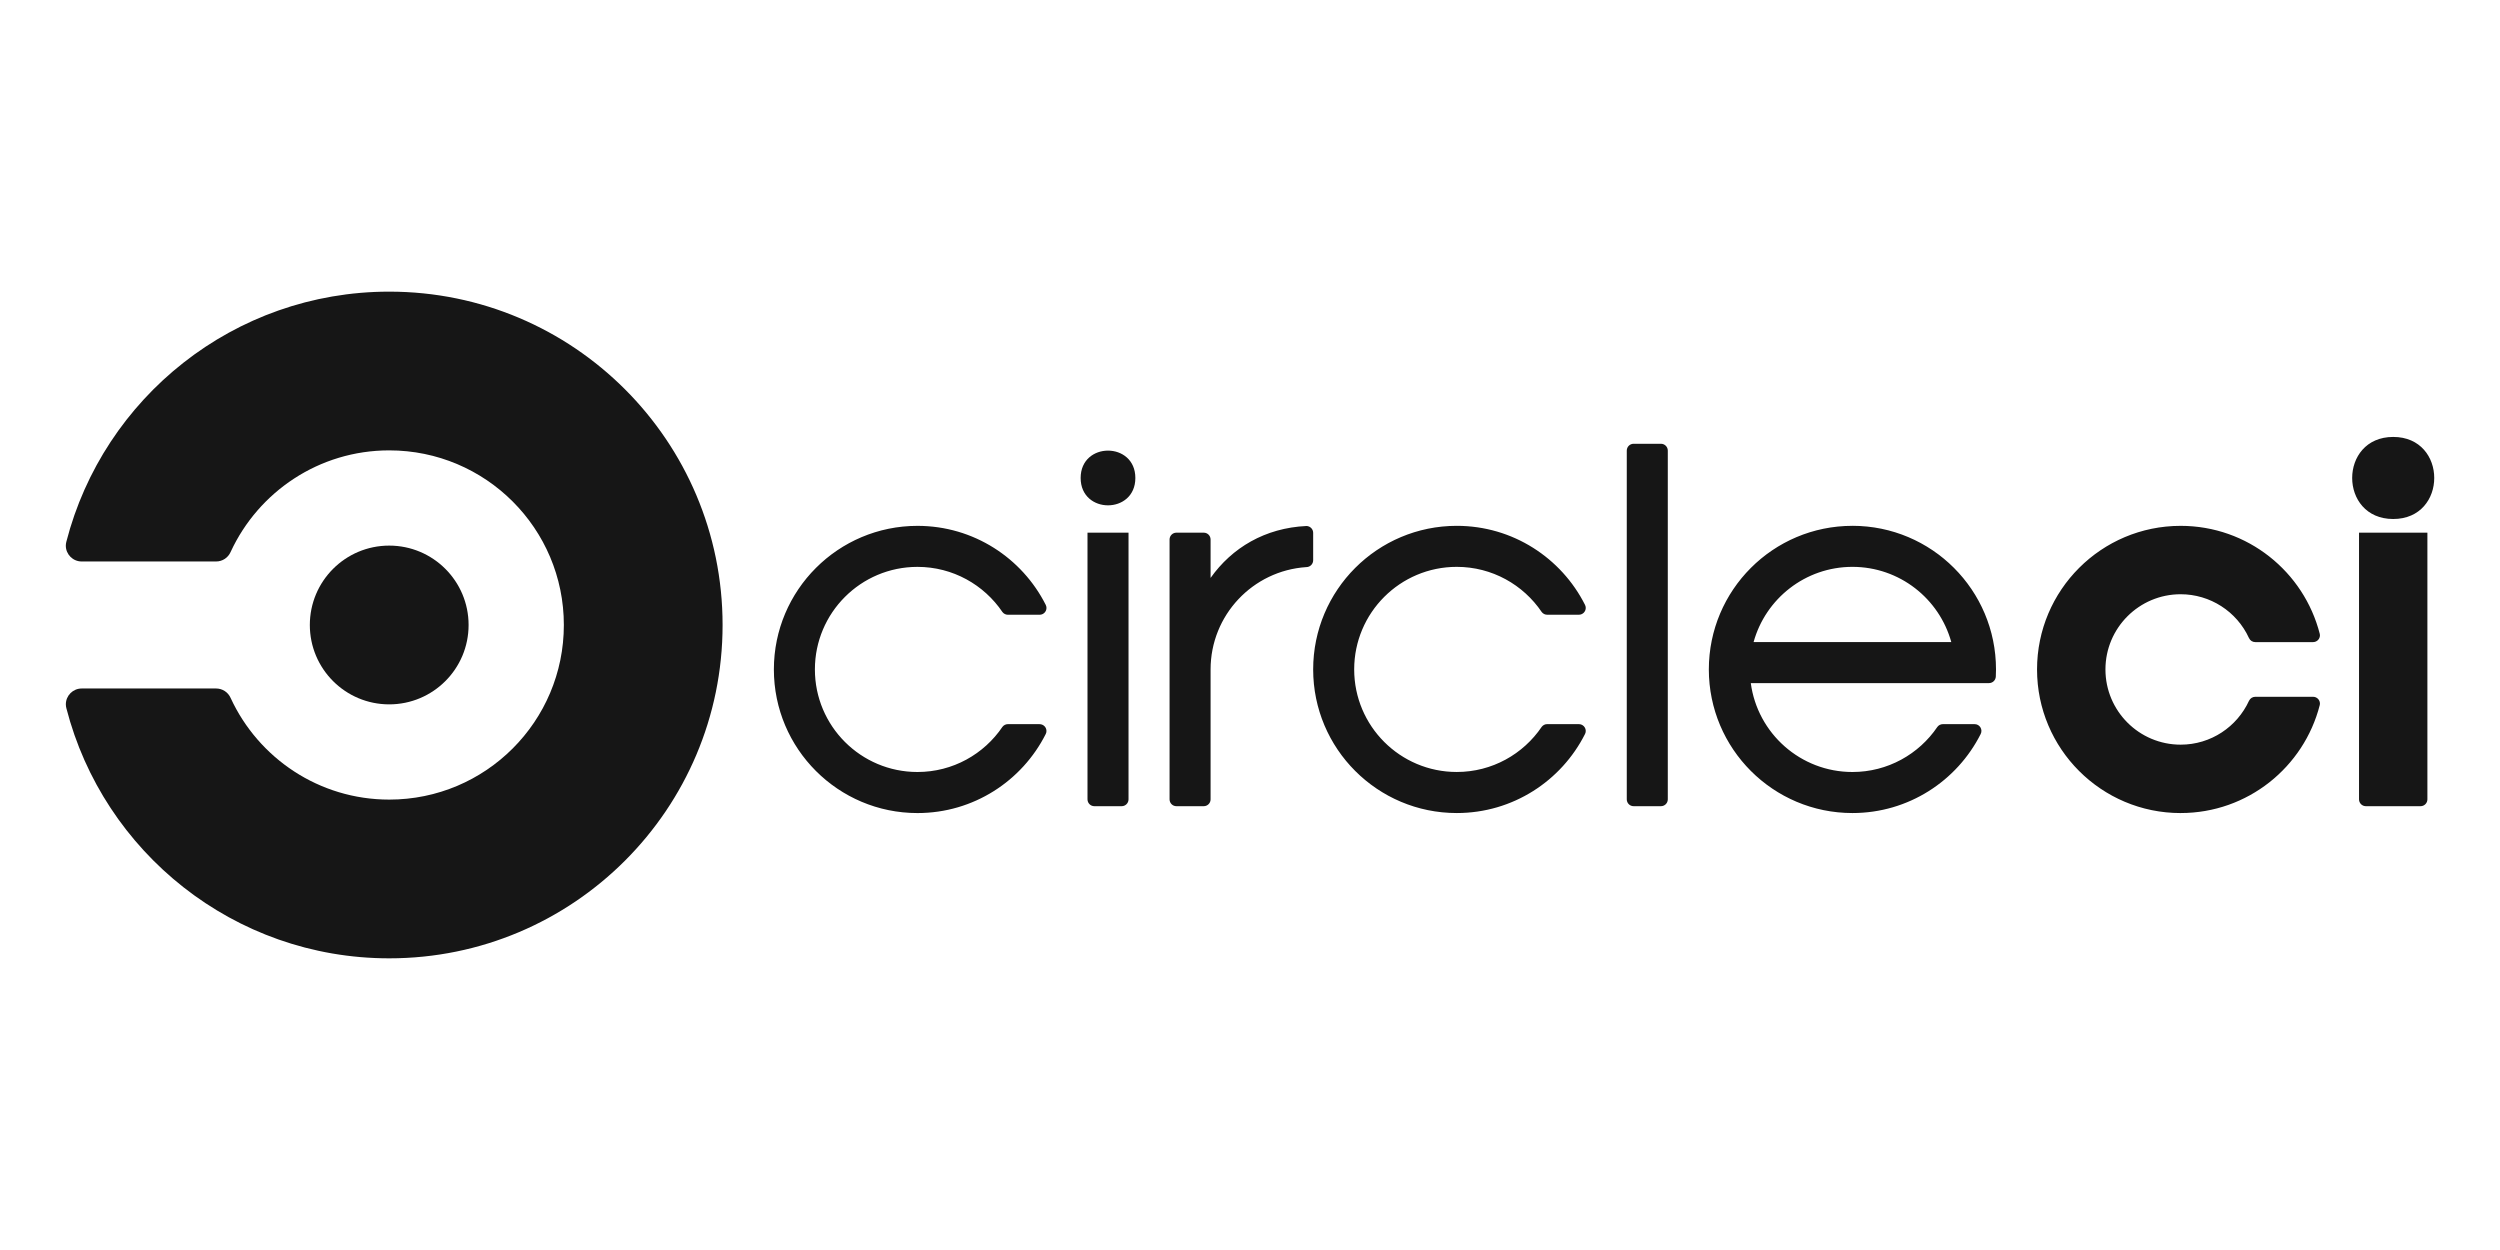
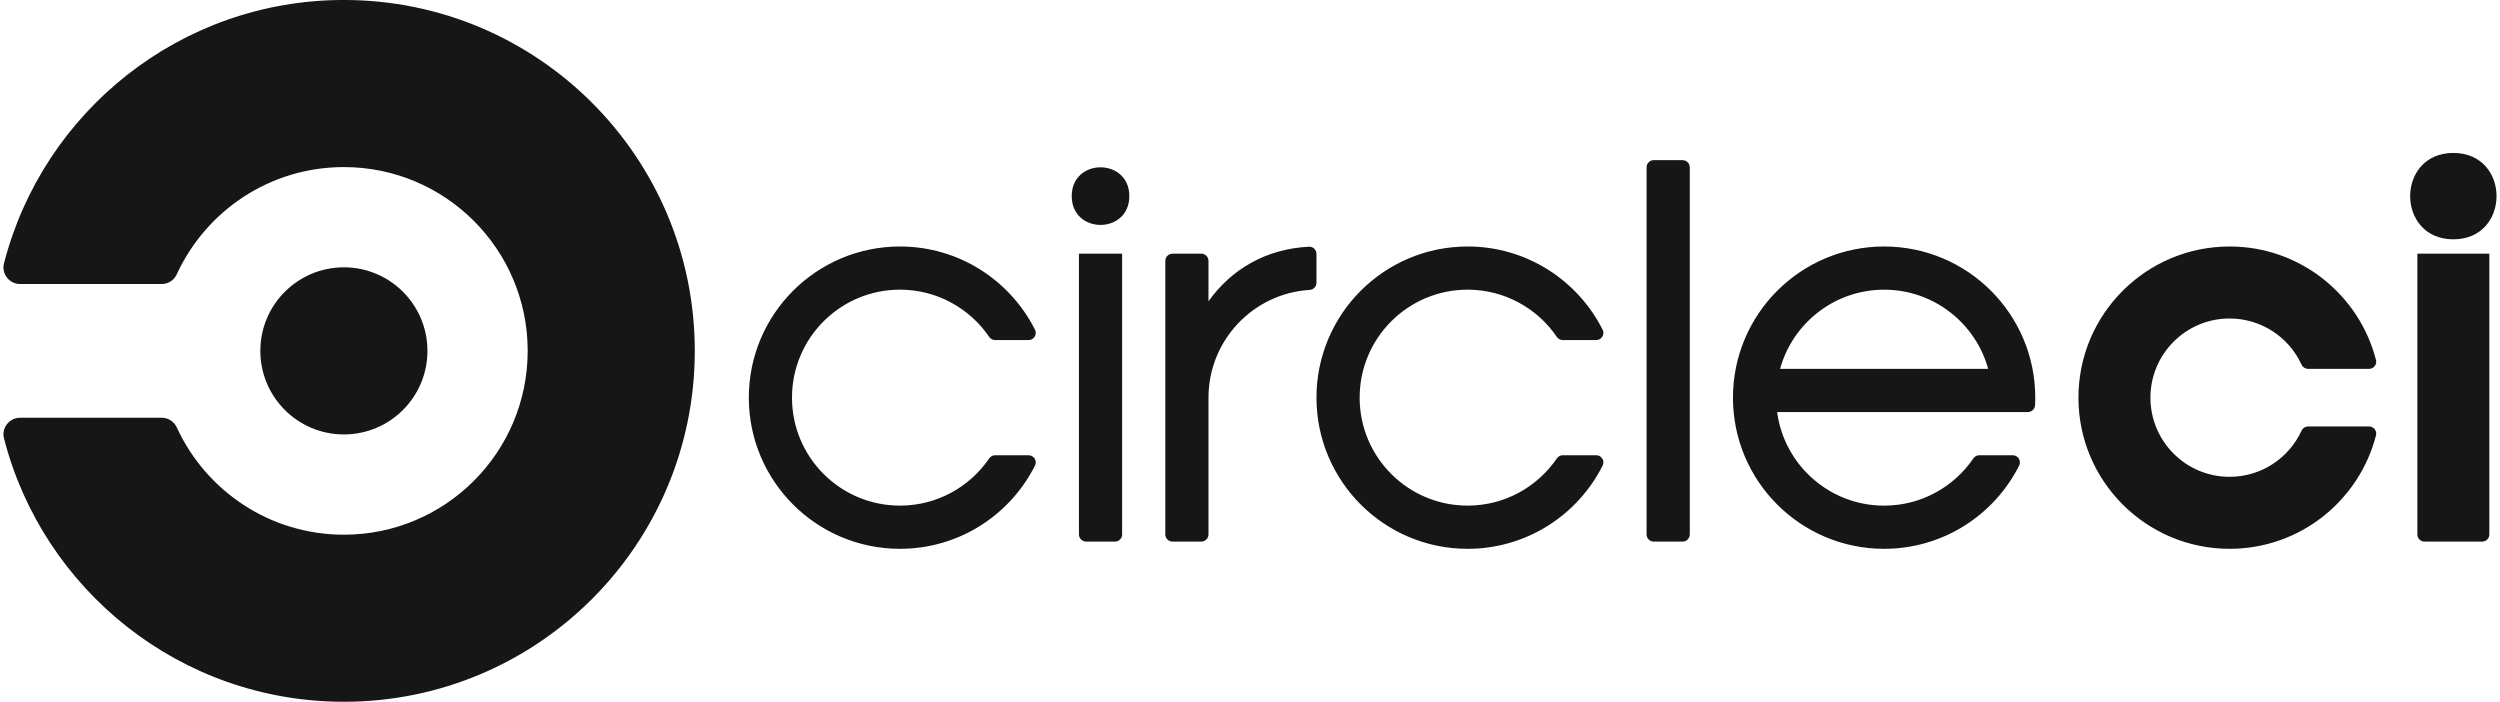
- <svg xmlns="http://www.w3.org/2000/svg" viewBox="0 0 120 60" version="1.1" id="svg6" width="120" height="60">
-   <defs id="defs10" />
-   <g id="g4591" transform="translate(-0.8549666)">
-     <path style="fill:#161616;stroke-width:0.357" id="path4-5" d="M 50.757,34.759 H 49.233 c -0.102,1.34e-4 -0.198,0.048 -0.26,0.129 -0.885,1.308 -2.381,2.168 -4.08,2.168 -2.719,0 -4.923,-2.204 -4.923,-4.923 0,-2.719 2.204,-4.923 4.923,-4.923 1.699,0 3.195,0.861 4.08,2.169 0.062,0.081 0.158,0.129 0.26,0.129 h 1.524 c 0.181,1.98e-4 0.329,-0.147 0.329,-0.328 -2.08e-4,-0.051 -0.013,-0.102 -0.036,-0.147 -1.135,-2.249 -3.465,-3.792 -6.156,-3.792 -3.806,0 -6.893,3.086 -6.893,6.893 0,3.806 3.086,6.893 6.893,6.893 2.691,0 5.021,-1.543 6.155,-3.792 0.024,-0.046 0.036,-0.096 0.036,-0.147 -1.98e-4,-0.181 -0.147,-0.328 -0.329,-0.328 z m 4.595,-11.816 c 0,1.751 -2.626,1.751 -2.626,0 0,-1.751 2.626,-1.751 2.626,0 z M 55.024,38.369 v -12.801 h -1.969 v 12.801 c 1.97e-4,0.181 0.147,0.328 0.328,0.328 h 1.313 c 0.181,1.97e-4 0.328,-0.147 0.328,-0.328 z m 8.539,-13.121 c -1.986,0.094 -3.573,1.043 -4.6,2.492 v -1.844 c -1.96e-4,-0.181 -0.147,-0.328 -0.328,-0.328 h -1.313 c -0.181,1.96e-4 -0.328,0.147 -0.328,0.328 v 12.473 c 0,0.181 0.146,0.328 0.328,0.328 h 1.313 c 0.181,1.97e-4 0.328,-0.147 0.328,-0.328 v -6.236 c 0,-2.609 2.03,-4.743 4.595,-4.912 0.182,0 0.329,-0.147 0.329,-0.329 v -1.316 c -3.65e-4,-0.179 -0.144,-0.325 -0.323,-0.328 z m 13.079,9.51 h -1.524 c -0.102,-3.1e-5 -0.198,0.048 -0.26,0.129 -0.885,1.308 -2.381,2.168 -4.079,2.168 -2.719,0 -4.923,-2.204 -4.923,-4.923 0,-2.719 2.204,-4.923 4.923,-4.923 1.698,0 3.194,0.861 4.079,2.169 0.062,0.081 0.158,0.129 0.26,0.129 h 1.524 c 0.181,1.98e-4 0.329,-0.147 0.329,-0.328 -1.53e-4,-0.051 -0.013,-0.102 -0.036,-0.147 -1.135,-2.249 -3.465,-3.792 -6.155,-3.792 -3.807,0 -6.893,3.086 -6.893,6.893 0,3.806 3.086,6.893 6.893,6.893 2.691,0 5.02,-1.543 6.155,-3.792 0.024,-0.046 0.036,-0.096 0.036,-0.147 -1.97e-4,-0.181 -0.147,-0.328 -0.329,-0.328 z m 3.939,-13.457 h -1.313 c -0.181,1.96e-4 -0.328,0.147 -0.328,0.328 v 16.74 c 0,0.181 0.147,0.328 0.328,0.328 h 1.313 c 0.181,0 0.328,-0.147 0.328,-0.328 v -16.74 c -1.97e-4,-0.181 -0.147,-0.328 -0.328,-0.328 z m 9.191,3.939 c -3.807,0 -6.893,3.086 -6.893,6.893 0,3.806 3.086,6.893 6.893,6.893 2.691,0 5.02,-1.543 6.155,-3.792 0.113,-0.218 -0.047,-0.478 -0.292,-0.475 h -1.523 c -0.105,-5.2e-5 -0.203,0.05 -0.265,0.135 -0.885,1.304 -2.38,2.162 -4.075,2.162 -2.496,0 -4.558,-1.858 -4.879,-4.267 h 11.434 c 0.175,-3.42e-4 0.318,-0.137 0.327,-0.312 0.006,-0.114 0.009,-0.23 0.009,-0.345 0,-3.807 -3.086,-6.893 -6.892,-6.893 z m -4.745,5.58 c 0.575,-2.081 2.481,-3.611 4.745,-3.611 2.264,0 4.17,1.529 4.745,3.611 z m 30.702,-9.847 c -2.626,0 -2.626,3.939 0,3.939 2.626,0 2.626,-3.939 0,-3.939 z m 1.641,4.595 v 12.801 c -1.9e-4,0.181 -0.147,0.328 -0.328,0.328 h -2.626 c -0.181,2e-4 -0.328,-0.147 -0.328,-0.328 V 25.568 Z m -11.844,13.458 c 3.218,0 5.917,-2.205 6.678,-5.185 0.005,-0.022 0.008,-0.044 0.008,-0.067 0,-0.181 -0.147,-0.328 -0.328,-0.328 h -2.778 c -0.128,2.56e-4 -0.244,0.075 -0.298,0.192 l -7.2e-4,-3.58e-4 c -0.571,1.242 -1.824,2.106 -3.281,2.106 -1.993,0 -3.61,-1.616 -3.61,-3.61 0,-1.994 1.617,-3.61 3.61,-3.61 1.411,-1.01e-4 2.693,0.823 3.281,2.106 l 7.2e-4,-7.14e-4 c 0.053,0.117 0.169,0.192 0.298,0.192 h 2.778 c 0.181,-1.98e-4 0.328,-0.147 0.328,-0.328 -4.5e-4,-0.022 -0.003,-0.044 -0.008,-0.066 -0.76,-2.981 -3.46,-5.186 -6.678,-5.186 -3.806,0 -6.893,3.086 -6.893,6.893 3.57e-4,3.807 3.087,6.893 6.893,6.893 z" />
-     <g transform="matrix(1.395722,0,0,1.395722,39.46116,59.79666)" id="g4585">
-       <circle cx="-14.275" cy="-21.349" r="2.73" id="circle2-4" style="fill:#161616;stroke-width:0.365" />
-       <path d="m -14.275,-32.813 c -5.342,0 -9.83,3.654 -11.103,8.598 -0.011,0.043 -0.019,0.089 -0.019,0.136 0,0.301 0.244,0.546 0.546,0.546 h 4.623 c 0.22,0 0.409,-0.131 0.495,-0.319 0,0 0.007,-0.013 0.009,-0.019 0.953,-2.056 3.034,-3.483 5.449,-3.483 3.317,0 6.006,2.688 6.006,6.005 0,3.317 -2.688,6.005 -6.005,6.005 -2.415,0 -4.496,-1.427 -5.449,-3.483 -0.003,-0.007 -0.009,-0.019 -0.009,-0.019 -0.088,-0.194 -0.282,-0.319 -0.495,-0.319 h -4.623 c -0.302,0 -0.546,0.244 -0.546,0.546 0,0.047 0.008,0.093 0.019,0.136 1.273,4.944 5.762,8.598 11.103,8.598 6.332,0 11.464,-5.133 11.464,-11.464 0,-6.331 -5.133,-11.464 -11.464,-11.464 z" id="path4-1" style="fill:#161616;stroke-width:0.365" />
+ <svg xmlns="http://www.w3.org/2000/svg" width="114px" height="32px" viewBox="0 0 114 32" version="1.1">
+   <g id="Page-1" stroke="none" stroke-width="1" fill="none" fill-rule="evenodd">
+     <g id="logo-circleci" transform="translate(-1, -1)" fill="#161616">
+       <path d="M47.902,21.759 L46.378,21.759 C46.276,21.759 46.18,21.807 46.118,21.888 C45.233,23.196 43.737,24.056 42.038,24.056 C39.319,24.056 37.115,21.852 37.115,19.133 C37.115,16.414 39.319,14.209 42.038,14.209 C43.737,14.209 45.233,15.071 46.118,16.378 C46.18,16.459 46.276,16.507 46.378,16.507 L47.902,16.507 C48.083,16.507 48.23,16.36 48.231,16.179 C48.23,16.128 48.218,16.077 48.195,16.032 C47.059,13.783 44.73,12.24 42.039,12.24 C38.232,12.24 35.146,15.326 35.146,19.133 C35.146,22.939 38.232,26.026 42.039,26.026 C44.73,26.026 47.059,24.483 48.194,22.234 C48.218,22.189 48.23,22.138 48.231,22.087 C48.23,21.906 48.083,21.759 47.902,21.759 L47.902,21.759 Z M52.497,9.943 C52.497,11.694 49.871,11.694 49.871,9.943 C49.871,8.192 52.497,8.192 52.497,9.943 Z M52.169,25.369 L52.169,12.568 L50.2,12.568 L50.2,25.369 C50.2,25.55 50.347,25.697 50.528,25.697 L51.841,25.697 C52.022,25.697 52.169,25.551 52.169,25.369 Z M60.708,12.249 C58.722,12.342 57.135,13.291 56.107,14.741 L56.107,12.896 C56.107,12.715 55.96,12.569 55.779,12.568 L54.466,12.568 C54.285,12.569 54.138,12.715 54.138,12.896 L54.138,25.369 C54.138,25.55 54.285,25.697 54.466,25.697 L55.779,25.697 C55.961,25.697 56.108,25.55 56.107,25.369 L56.107,19.133 C56.107,16.524 58.137,14.39 60.702,14.221 C60.884,14.221 61.031,14.074 61.031,13.892 L61.031,12.576 C61.031,12.397 60.887,12.251 60.708,12.249 Z M73.787,21.759 L72.263,21.759 C72.161,21.759 72.065,21.807 72.003,21.888 C71.118,23.196 69.621,24.056 67.923,24.056 C65.204,24.056 63,21.852 63,19.133 C63,16.414 65.204,14.209 67.923,14.209 C69.621,14.209 71.118,15.071 72.003,16.378 C72.065,16.459 72.161,16.507 72.263,16.507 L73.787,16.507 C73.968,16.507 74.115,16.36 74.115,16.179 C74.115,16.128 74.103,16.077 74.079,16.032 C72.944,13.783 70.614,12.24 67.924,12.24 C64.117,12.24 61.031,15.326 61.031,19.133 C61.031,22.939 64.117,26.026 67.924,26.026 C70.614,26.026 72.944,24.483 74.079,22.234 C74.102,22.189 74.115,22.138 74.115,22.087 C74.115,21.906 73.968,21.759 73.787,21.759 Z M77.725,8.302 L76.412,8.302 C76.231,8.302 76.084,8.449 76.084,8.63 L76.084,25.369 C76.084,25.551 76.231,25.698 76.412,25.698 L77.725,25.698 C77.906,25.698 78.053,25.551 78.054,25.369 L78.054,8.63 C78.053,8.449 77.906,8.302 77.725,8.302 Z M86.916,12.24 C83.109,12.24 80.023,15.326 80.023,19.133 C80.023,22.94 83.109,26.026 86.916,26.026 C89.607,26.026 91.936,24.483 93.071,22.235 C93.184,22.017 93.024,21.757 92.779,21.759 L91.255,21.759 C91.151,21.759 91.052,21.81 90.991,21.895 C90.106,23.199 88.611,24.057 86.916,24.057 C84.42,24.057 82.358,22.198 82.037,19.79 L93.472,19.79 C93.646,19.79 93.79,19.653 93.799,19.479 C93.805,19.364 93.808,19.249 93.808,19.134 C93.808,15.326 90.723,12.24 86.916,12.24 L86.916,12.24 Z M82.171,17.82 C82.746,15.739 84.652,14.21 86.916,14.21 C89.18,14.21 91.086,15.739 91.661,17.82 L82.171,17.82 Z M112.873,7.974 C110.247,7.974 110.247,11.913 112.873,11.913 C115.499,11.913 115.499,7.974 112.873,7.974 Z M114.514,12.568 L114.514,25.369 C114.514,25.55 114.367,25.697 114.186,25.697 L111.56,25.697 C111.379,25.697 111.232,25.55 111.232,25.369 L111.232,12.568 L114.514,12.568 Z M102.67,26.026 C105.888,26.026 108.587,23.822 109.348,20.841 C109.353,20.82 109.356,20.797 109.356,20.775 C109.356,20.593 109.209,20.446 109.028,20.446 L106.25,20.446 C106.121,20.447 106.005,20.521 105.952,20.638 L105.951,20.638 C105.38,21.88 104.127,22.743 102.67,22.743 C100.676,22.743 99.06,21.127 99.06,19.133 C99.06,17.139 100.676,15.523 102.67,15.523 C104.081,15.523 105.363,16.346 105.951,17.629 L105.952,17.628 C106.005,17.745 106.121,17.82 106.25,17.82 L109.028,17.82 C109.209,17.82 109.356,17.673 109.356,17.492 C109.355,17.47 109.353,17.448 109.348,17.426 C108.588,14.445 105.887,12.24 102.67,12.24 C98.864,12.24 95.777,15.327 95.777,19.133 C95.777,22.94 98.864,26.026 102.67,26.026 L102.67,26.026 Z" id="Shape" fill-rule="nonzero" />
+       <g id="Group" transform="translate(0.317437, 0.737845)">
+         <circle id="Oval" cx="16.364" cy="16.262" r="3.81" />
+         <path d="M16.364,0.261 C8.909,0.261 2.644,5.361 0.867,12.262 C0.852,12.323 0.84,12.386 0.84,12.452 C0.84,12.873 1.181,13.214 1.602,13.214 L8.054,13.214 C8.362,13.214 8.624,13.031 8.745,12.769 C8.745,12.769 8.754,12.751 8.757,12.742 C10.087,9.872 12.992,7.881 16.363,7.881 C20.992,7.881 24.745,11.633 24.745,16.262 C24.745,20.892 20.993,24.644 16.364,24.644 C12.993,24.644 10.089,22.652 8.758,19.783 C8.755,19.773 8.745,19.756 8.745,19.756 C8.622,19.485 8.352,19.311 8.054,19.31 L1.603,19.31 C1.181,19.31 0.84,19.652 0.84,20.072 C0.84,20.138 0.851,20.202 0.867,20.262 C2.644,27.164 8.909,32.263 16.364,32.263 C25.202,32.263 32.365,25.099 32.365,16.262 C32.365,7.425 25.202,0.261 16.364,0.261 L16.364,0.261 Z" id="Path" />
+       </g>
    </g>
  </g>
</svg>
